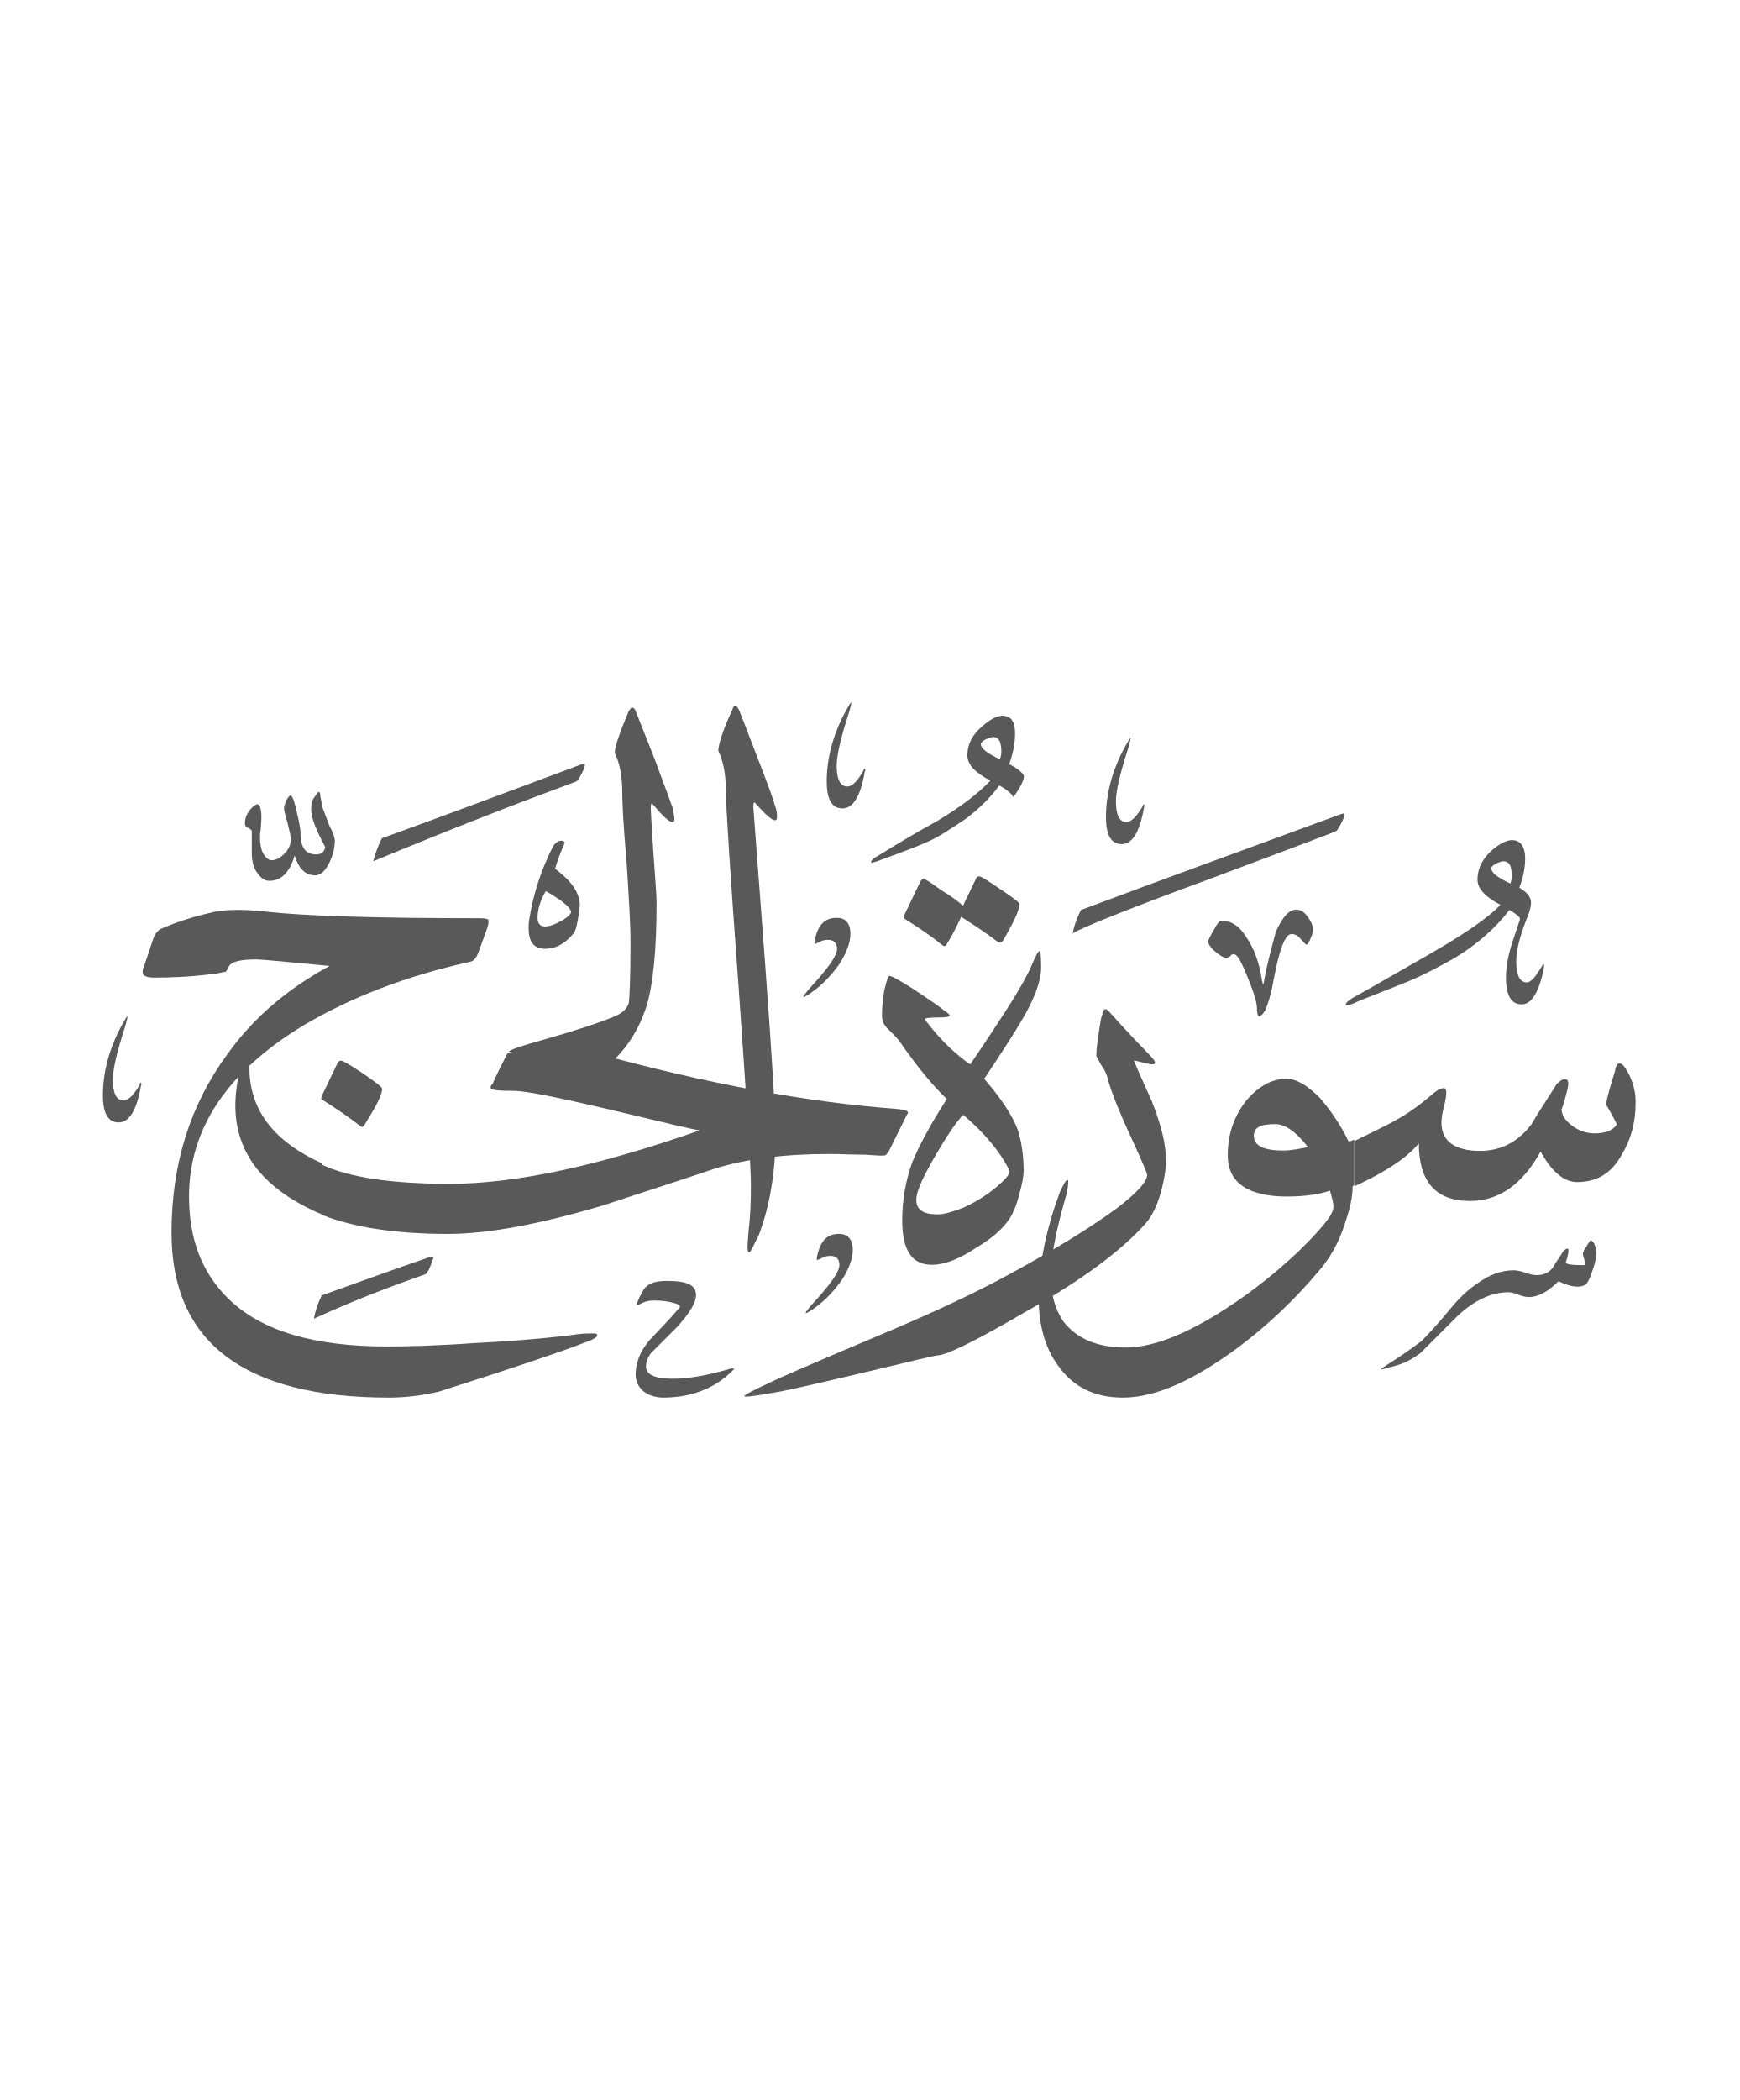
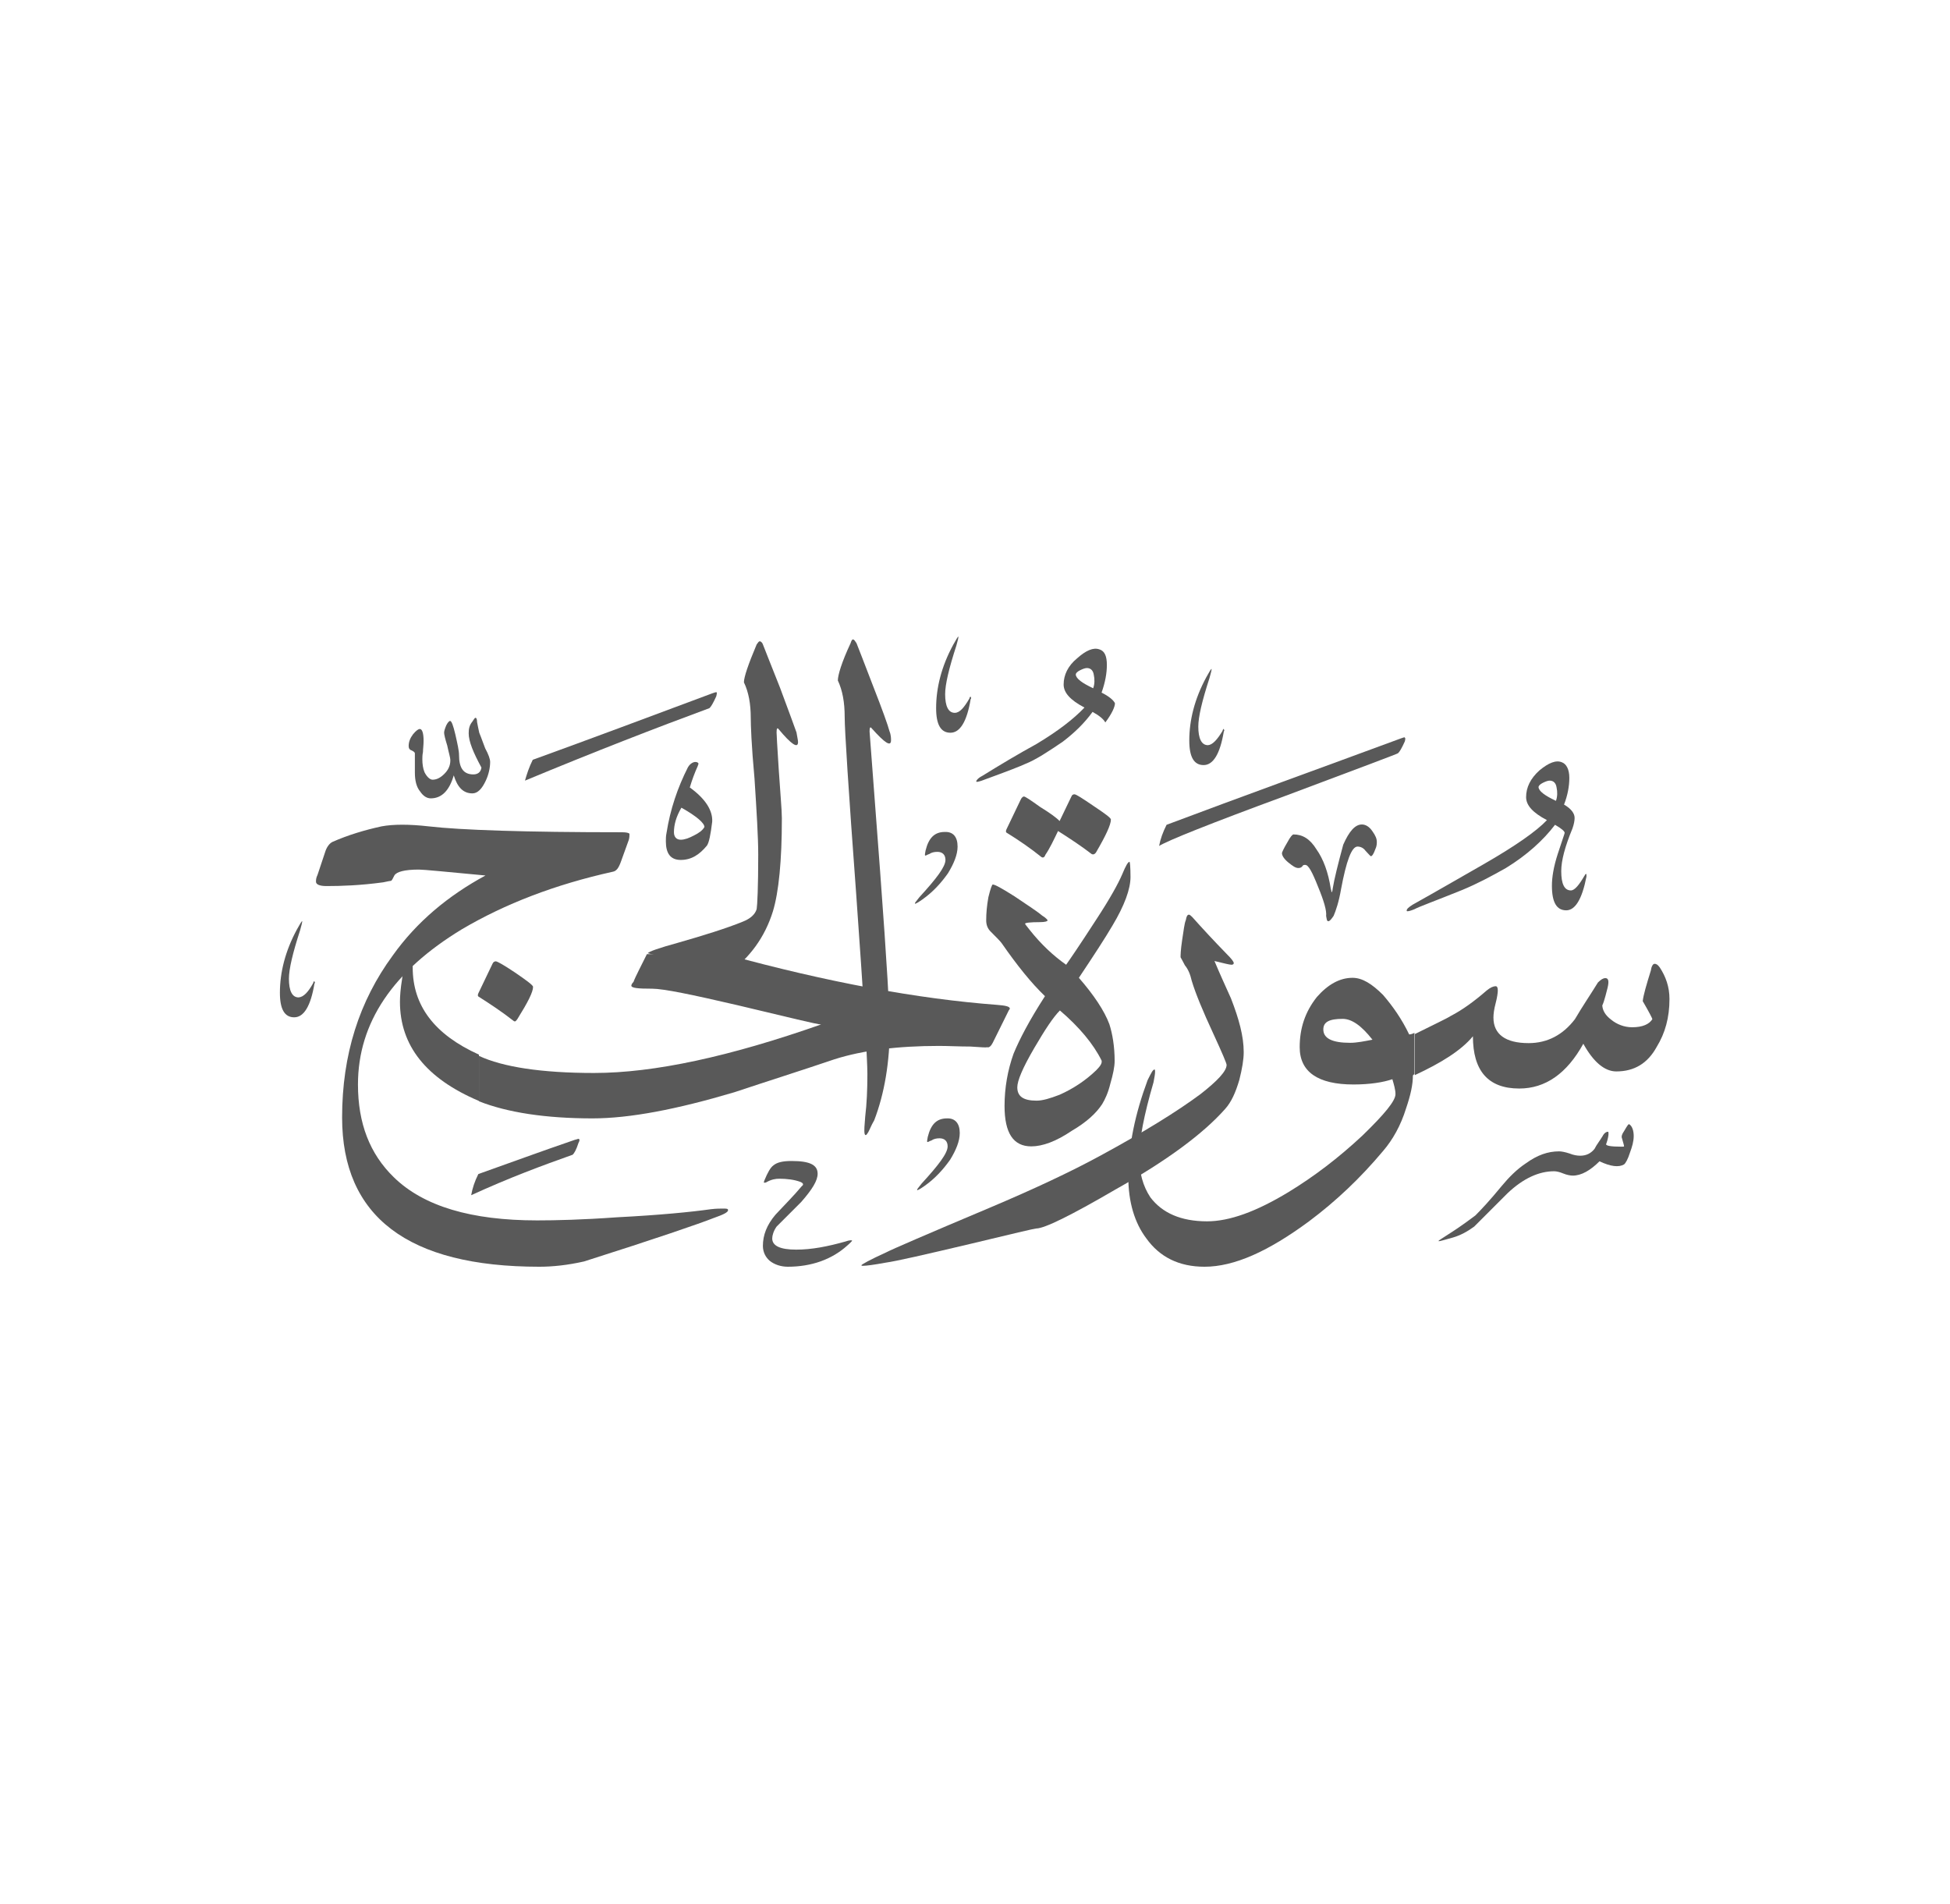
- <svg xmlns="http://www.w3.org/2000/svg" version="1.1" id="Layer_1" x="0px" y="0px" viewBox="142.5 0 507 612" enable-background="new 0 0 792 612" xml:space="preserve">
+ <svg xmlns="http://www.w3.org/2000/svg" version="1.1" id="Layer_1" x="0px" y="0px" viewBox="82.5 0 627 612" enable-background="new 0 0 792 612" xml:space="preserve">
  <g>
    <path fill="#595959" d="M354.1,230.6c0-4.8-0.7-8.6-2.2-11.8c0-1.7,1.2-5.8,4.1-12c0.2-0.7,0.5-1.2,0.7-1.2c0.5,0,0.7,0.5,1.2,1.2   c0.7,1.7,2.4,6.2,5.3,13.7c3.1,7.9,4.8,12.7,5.3,14.6c0.5,1.2,0.5,2.4,0.5,2.9c0,2.2-1.9,1-6.2-3.8c-0.5-0.7-0.7-0.2-0.7,1   c0,0.5,1.2,15.4,3.4,45.1c2.2,29.5,3.1,46.1,3.1,49.9c0,11.3-1.7,21.4-5,30c-1,1.7-1.4,2.9-1.9,3.8l0,0c-0.7,1.2-1,1.2-1.2,0.5   c-0.2-1,0-2.9,0.2-5.5c0.5-4.1,0.7-8.6,0.7-13.7c0-4.8-1.2-24-3.6-57.8C355.3,253.7,354.1,234.7,354.1,230.6L354.1,230.6   L354.1,230.6L354.1,230.6z" />
    <path fill="#595959" d="M316.7,313l-25.9-6.5c0.2-0.5,3.6-1.7,9.8-3.4c8.4-2.4,15.4-4.6,20.6-6.7c2.6-1,4.1-2.4,4.6-4.1   c0.2-1.2,0.5-7,0.5-17.5c0-5.5-0.5-13.7-1.2-24.5c-1-10.8-1.2-17.3-1.2-19.4c0-4.6-0.7-8.4-2.2-11.5c0-1.7,1.4-5.8,4.1-12.2   c0.5-0.7,0.7-1,1-1c0.2,0,0.7,0.2,1,1c0.7,1.9,2.6,6.5,5.5,13.9c2.9,7.7,4.6,12.5,5.3,14.4c0.2,1.4,0.5,2.4,0.5,3.1   c0,2.2-2.2,0.7-6.2-4.1c-0.5-0.7-0.7-0.2-0.7,1c0,0.5,0.2,4.3,0.7,12c0.5,7.7,1,13,1,15.6c0,13.7-1,23.8-2.9,30   C328.4,301.4,323.6,307.9,316.7,313L316.7,313L316.7,313L316.7,313z" />
    <path fill="#595959" d="M406.7,325.2l-5,10.1c-0.5,1-1.2,1.7-1.9,1.4c0,0.2-1.9,0-5.3-0.2c-3.6,0-7-0.2-10.1-0.2   c-13.2,0-24.5,1.4-33.6,4.3c-10.6,3.6-21.4,7-32.2,10.6c-18.5,5.5-33.6,8.4-45.6,8.4c-15.1,0-27.4-1.9-36.5-5.5v-14.6   c7.7,3.6,20.2,5.5,37,5.5c19.4,0,43.7-5.3,73-15.6c-1.2,0-10.1-2.2-26.9-6.2c-14.6-3.4-23.8-5.3-27.4-5.3c-4.6,0-6.7-0.2-6.7-1   c0-0.2,0.2-0.7,0.7-1.2c0.7-1.9,2.4-5,4.3-8.9h25.2c33.1,9.1,62.2,14.4,87.4,16.3c2.6,0.2,4.1,0.5,4.1,1.2   C407.2,324.5,406.9,324.7,406.7,325.2L406.7,325.2L406.7,325.2L406.7,325.2z" />
    <path fill="#595959" d="M236.5,339.1V354c-17-7.2-25.4-17.8-25.4-31.9c0-1.9,0.2-4.3,0.7-7.4c0.5-4.3,1.4-6.2,2.4-6.2   c0.5,0,1,0.7,1,2.6C215.2,323.3,222.1,332.6,236.5,339.1L236.5,339.1L236.5,339.1L236.5,339.1z" />
    <path fill="#595959" d="M197.6,348.7c0,12.5,3.8,22.3,11.5,29.8c9.6,9.4,25,13.9,46.1,13.9c6,0,14.6-0.2,25.7-1   c13.7-0.7,23.8-1.7,30.2-2.6c1.7-0.2,2.9-0.2,3.8-0.2c1.2,0,1.7,0,1.7,0.5c0,0.7-1.4,1.4-4.8,2.6c-4.3,1.7-18.2,6.5-41.5,13.9   c-5.3,1.2-10.1,1.7-14.4,1.7c-42.2,0-63.4-16.1-63.4-48c0-20.2,5.5-37.4,16.3-52.1c7.7-10.8,17.8-19.2,29.8-25.7   c-12.7-1.2-19.9-1.9-21.4-1.9c-4.6,0-7.2,0.7-7.9,1.9c-0.5,1-0.7,1.4-1,1.7c-0.2,0-1.2,0.2-2.6,0.5c-7.4,1-13.4,1.2-18.2,1.2   c-2.2,0-3.4-0.5-3.4-1.4c0-0.5,0-1.2,0.5-2.2l2.4-7.2c0.5-1.7,1.4-2.9,2.4-3.4c5-2.2,10.3-3.8,15.8-5c3.8-0.7,8.9-0.7,15.1,0   c10.3,1.2,31.2,1.9,62.2,1.9c1.4,0,2.2,0.2,2.4,0.5c0,0.5,0,1.2-0.2,1.9l-2.6,7.2c-0.7,1.9-1.4,2.9-2.6,3.1   c-18.5,4.1-34.6,10.3-48.5,18.5C208.9,312.2,197.6,328.8,197.6,348.7L197.6,348.7L197.6,348.7L197.6,348.7z" />
    <path fill="#595959" d="M236.3,320.4c-0.2-0.2-0.2-0.5,0-1l4.6-9.6c0.2-0.5,0.7-0.7,1-0.7c0.5,0,2.6,1.2,6.2,3.6   c3.8,2.6,5.8,4.1,5.8,4.6c0,1.7-1.7,5-5,10.3c-0.5,0.7-0.7,1-1.2,0.7C244,325.4,240.1,322.8,236.3,320.4L236.3,320.4L236.3,320.4   L236.3,320.4z" />
    <path fill="#595959" d="M253.8,244.3c18.5-6.7,37.7-13.9,57.8-21.4c0.7-0.2,1.2-0.5,1.4-0.2c0,0,0,0.5-0.2,1.2   c-1,2.2-1.7,3.4-2.2,3.8c-16.8,6.2-36.7,13.9-59.3,23.3C251.9,248.9,252.6,246.7,253.8,244.3L253.8,244.3L253.8,244.3L253.8,244.3z   " />
    <path fill="#595959" d="M309,265.9c0-1.2-2.4-3.4-7.4-6.2c-1.7,2.9-2.4,5.5-2.4,7.9c0,1.4,0.7,2.4,2.2,2.4c1.2,0,2.6-0.5,4.3-1.4   C307.3,267.8,308.5,266.9,309,265.9L309,265.9L309,265.9L309,265.9z M303.7,246.7c0.7-1.2,1.7-1.7,2.4-1.7c0.5,0,1,0.2,1,0.7   c0,0-0.2,0.2-0.2,0.5c-1,2.2-1.9,4.6-2.6,7c5,3.6,7.4,7.4,7.2,11c-0.5,4.1-1,6.7-1.7,7.7c-2.4,2.9-5,4.6-8.4,4.6   c-3.4,0-4.8-2.2-4.8-6c0-0.7,0-1.7,0.2-2.6C298,260.2,300.4,253.2,303.7,246.7L303.7,246.7L303.7,246.7L303.7,246.7z" />
    <path fill="#595959" d="M240.1,245c0,1.9-0.5,4.1-1.4,6c-1.2,2.6-2.6,4.1-4.3,4.1c-2.9,0-4.8-1.9-6-5.8c-1.4,4.8-3.8,7.4-7.4,7.4   c-1.2,0-2.4-0.7-3.4-2.2c-1.2-1.4-1.7-3.6-1.7-6v-6.2c0-0.5-0.5-0.7-1-1c-0.7-0.2-1-0.7-1-1.4c0-1.4,0.5-2.6,1.4-3.8   c1-1.2,1.7-1.7,2.2-1.7c0.7,0,1.2,1.2,1.2,3.8c0,1.4-0.2,2.6-0.2,3.6c-0.2,1-0.2,1.7-0.2,2.4c0,1.4,0.2,2.9,0.7,4.1   c0.7,1.4,1.7,2.4,2.6,2.4c1.4,0,2.6-0.7,3.8-1.9c1.2-1.2,1.9-2.6,1.9-4.3c0-1-0.5-2.4-1-4.8c-0.7-2.2-1-3.6-1-4.1   c0-0.5,0.2-1.2,0.7-2.4c0.5-1,1-1.4,1.2-1.4c0.5,0,1,1.4,1.7,4.3c0.7,3.1,1.2,5.3,1.2,6.7c0,4.1,1.4,6.2,4.6,6.2   c1.4,0,2.4-0.7,2.6-2.2c-2.6-4.8-4.1-8.4-4.1-11c0-1.4,0.2-2.6,1.2-3.8c0.5-0.7,0.7-1.2,1-1.2s0.5,0.5,0.5,1.4   c0.2,1.2,0.5,2.4,0.7,3.4c0,0,0.7,1.7,1.9,5C239.6,242.6,240.1,244.1,240.1,245L240.1,245L240.1,245L240.1,245z" />
    <path fill="#595959" d="M236.3,377.5c9.6-3.4,19.9-7.2,31-11c1-0.2,1.2-0.5,1.4-0.2c0.2,0,0.2,0.5-0.2,1.2   c-0.7,2.2-1.4,3.4-1.9,3.8c-9.6,3.4-20.4,7.4-32.6,13C234.4,382.1,235.1,379.9,236.3,377.5L236.3,377.5L236.3,377.5L236.3,377.5z" />
    <path fill="#595959" d="M354.8,400.6c-4.8,4.3-11.3,6.7-19,6.7c-2.2,0-4.3-0.7-5.8-1.9c-1.4-1.2-2.2-2.9-2.2-4.8   c0-3.4,1.2-6.7,4.1-10.1c2.9-3.1,5.8-6,8.4-9.1c0.7-0.5,0.5-1-0.5-1.4c-1.9-0.7-4.3-1-6.7-1c-1.2,0-2.6,0.2-4.3,1.2   c-0.2,0-0.5,0.2-0.7,0c0,0,0-0.2,0.2-0.7c1-2.4,1.9-4.1,2.9-4.8c1.2-1,3.1-1.4,5.8-1.4c5.8,0,8.4,1.2,8.4,4.1c0,2.2-1.7,5-5.3,9.1   c-2.6,2.6-5.3,5.3-7.9,7.9c-1,1.4-1.4,2.9-1.4,3.8c0,2.4,2.6,3.6,7.7,3.6c5,0,10.1-1,15.8-2.6c1.4-0.5,2.2-0.5,2.2-0.2   C356.5,398.9,356,399.6,354.8,400.6L354.8,400.6L354.8,400.6L354.8,400.6z" />
    <path fill="#595959" d="M394.2,224.6c0-0.2,0.2-0.5,0.2-0.5c0.2-0.2,0.2-0.2,0.2,0c0.2,0.2,0.2,0.5,0,0.7   c-1.2,7.2-3.4,10.8-6.5,10.8c-3.1,0-4.6-2.6-4.6-7.9c0-6.5,1.7-13.4,5.5-20.4c1-1.7,1.4-2.6,1.7-2.6l0,0c0,0.2-0.2,1.2-0.7,2.9   c-2.4,7.4-3.6,12.5-3.6,15.6c0,3.8,1,6,3.1,6C391.1,229.2,392.5,227.5,394.2,224.6L394.2,224.6L394.2,224.6L394.2,224.6z" />
    <path fill="#595959" d="M390.4,272.2c0,2.6-1.2,5.5-3.1,8.6c-2.2,3.1-4.8,6-8.2,8.4c-1.4,1-2.2,1.4-2.4,1.4v-0.2   c0-0.2,0.5-0.7,1.4-1.9c5.5-6,8.4-9.8,8.4-12c0-1.7-1-2.6-2.6-2.6c-1,0-1.9,0.2-2.6,0.7c-0.7,0.2-1,0.5-1.2,0.5c0,0-0.2,0-0.2-0.2   c0,0,0-0.5,0.2-1.4c1-4.1,2.9-6,6.2-6C388.9,267.4,390.4,269,390.4,272.2L390.4,272.2L390.4,272.2L390.4,272.2z" />
    <path fill="#595959" d="M391.1,364.3c0,2.6-1.2,5.5-3.1,8.6c-2.2,3.1-4.8,6-8.2,8.4c-1.4,1-2.2,1.4-2.4,1.4v-0.2   c0-0.2,0.5-0.7,1.4-1.9c5.5-6,8.4-9.8,8.4-12c0-1.7-1-2.6-2.6-2.6c-1,0-1.9,0.2-2.6,0.7c-0.7,0.2-1,0.5-1.2,0.5c0,0-0.2,0-0.2-0.2   c0,0,0-0.5,0.2-1.4c1-4.1,2.9-6,6.2-6C389.6,359.5,391.1,361.2,391.1,364.3L391.1,364.3L391.1,364.3L391.1,364.3z" />
    <path fill="#595959" d="M183.2,316.1c0-0.2,0.2-0.5,0.2-0.5c0.2-0.2,0.2-0.2,0.2,0c0.2,0.2,0.2,0.5,0,0.7   c-1.2,7.2-3.4,10.8-6.5,10.8c-3.1,0-4.6-2.6-4.6-7.9c0-6.5,1.7-13.4,5.5-20.4c1-1.7,1.4-2.6,1.7-2.6l0,0c0,0.2-0.2,1.2-0.7,2.9   c-2.4,7.4-3.6,12.5-3.6,15.6c0,3.8,1,6,3.1,6C180.1,320.6,181.6,319,183.2,316.1L183.2,316.1L183.2,316.1L183.2,316.1z" />
    <path fill="#595959" d="M560.5,318.5c1.2-1,2.2-1.4,2.9-1.4c0.5,0,0.7,0.5,0.7,1.4c0,0.7-0.2,2.2-0.7,4.1c-0.5,1.9-0.7,3.4-0.7,4.6   c0,5.3,3.8,8.2,11.3,8.2c6,0,11-2.6,14.9-7.7c2.4-4.1,5-7.9,7.4-11.8c1-1,1.7-1.4,2.4-1.4c1,0,1.2,1,0.7,3.1c-1,4.1-1.7,6-1.7,5.5   c0,1.7,1,3.4,2.9,4.8c1.7,1.4,4.1,2.4,6.7,2.4c3.4,0,5.5-1,6.5-2.6c0-0.2-1-2.2-3.1-5.8c0.2-1.9,1.2-5.3,2.6-9.8   c0.2-1.4,0.7-2.2,1.2-2.2c0.5,0,1,0.2,1.7,1.2c1.9,2.9,3.1,6.2,3.1,10.1c0,6-1.4,11-4.1,15.4c-2.9,5.3-7.2,7.9-13,7.9   c-3.8,0-7.4-3.1-10.6-8.9c-5.3,9.6-12.2,14.4-20.6,14.4c-10.1,0-14.9-5.8-14.9-16.8c-3.8,4.6-10.3,8.6-18.7,12.5v-13.2   c6.2-3.1,10.3-5,11.5-5.8C552.8,324.7,556.7,321.8,560.5,318.5L560.5,318.5L560.5,318.5L560.5,318.5z" />
    <path fill="#595959" d="M523.8,334.3c-3.6-4.6-6.7-6.7-9.6-6.7c-4.3,0-6.2,1-6.2,3.4c0,2.9,2.9,4.3,8.6,4.3   C518.8,335.3,521.2,334.8,523.8,334.3L523.8,334.3L523.8,334.3L523.8,334.3z M531.2,351.8c0-1.4-0.5-3.1-1-4.8   c-2.9,1-7.2,1.7-12.5,1.7c-11.5,0-17.3-4.1-17.3-12c0-6,1.7-11.3,5.5-16.1c3.6-4.1,7.4-6.2,11.5-6.2c3.1,0,6.2,1.9,9.8,5.5   c3.1,3.6,6,7.7,8.4,12.7c0.2,0,0.7,0,1.7-0.5v13.2l-0.5,0.5c0,2.9-0.7,6.2-2.2,10.6c-1.7,5.5-4.3,10.1-7.4,13.7   c-7.2,8.6-15.1,16.1-23.8,22.6c-13,9.6-24,14.6-33.6,14.6c-8.2,0-14.4-3.1-18.7-9.1c-3.8-5-5.8-11.8-5.8-19.7   c0-10.1,2.2-20.4,6.2-31.2c1.2-2.4,1.7-3.4,2.2-3.4c0.2,0,0.2,0.2,0.2,0.7c0,0.7-0.2,1.9-0.5,3.4c-3.1,10.6-4.6,18.5-4.6,24   c0,5,1.2,9.4,3.6,13c3.8,5,9.8,7.7,18.2,7.7c7.2,0,15.8-3.1,26.2-9.4c8.2-5,16.1-11,23.8-18.2C527.6,358.3,531.2,354,531.2,351.8   L531.2,351.8L531.2,351.8L531.2,351.8z" />
    <path fill="#595959" d="M465.7,315.4c-0.5-2.2-1.2-3.8-2.2-5c-0.7-1.4-1.2-2.2-1.4-2.6c0-0.5,0-2.2,0.5-5.5   c0.5-3.1,0.7-5.3,1.2-6.5c0.2-1.2,0.5-1.7,1-1.7c0.2,0,0.5,0.2,1,0.7c3.4,3.8,7,7.7,11,11.8c1.7,1.7,2.4,2.6,2.4,3.1   c0,0.2-0.2,0.5-0.7,0.5c-0.7,0-2.6-0.5-5.5-1.2c1.7,4.1,3.6,8.2,5.3,12c2.6,6.7,4.1,12.2,4.1,17.3c0,2.4-0.5,5.3-1.4,8.9   c-1.2,4.1-2.6,7.2-4.6,9.4c-7,7.9-18.7,16.6-35.3,25.9c-14.4,8.4-22.8,12.5-25.4,12.5c-0.5,0-7.7,1.7-21.4,5   c-14.4,3.4-23.5,5.5-27.1,6c-3.8,0.7-6.2,1-7.2,1c-0.5,0-0.5,0-0.5-0.2c0-0.2,2.6-1.7,7.9-4.1c1.9-1,13-5.8,33.4-14.4   c14.2-6,25.9-11.5,35.3-16.6c14.2-7.7,25-14.4,32.4-19.9c5.5-4.3,8.4-7.4,8.4-9.4c0-0.5-1.4-3.8-4.3-10.1   C469.3,325.2,466.9,319.4,465.7,315.4L465.7,315.4L465.7,315.4L465.7,315.4z" />
    <path fill="#595959" d="M446,282c0,3.8-1.9,9.1-5.8,15.6c-2.4,4.1-6,9.6-10.8,16.8c4.8,5.5,8.2,10.6,9.8,14.9   c1,3.1,1.7,7.2,1.7,11.8c0,1.9-0.5,4.3-1.4,7.4c-0.7,2.9-1.7,5-2.6,6.5c-1.9,2.9-5,5.8-9.8,8.6c-5,3.4-9.4,5-13,5   c-5.8,0-8.6-4.3-8.6-13c0-5.8,1-11.5,2.9-16.8c1.9-4.6,5-10.6,10.1-18.5c-4.3-4.1-8.9-9.8-13.9-17c-0.5-0.7-1.7-1.9-3.6-3.8   c-1-1-1.4-2.2-1.4-3.6c0-2.2,0.2-4.6,0.7-7.4c0.7-2.9,1.2-4.1,1.4-4.1c0.7,0,2.9,1.2,7,3.8c3.8,2.6,7,4.6,8.9,6.2   c1.2,0.7,1.7,1.4,1.7,1.4v0.2c0,0.2-0.7,0.5-2.4,0.5c-3.1,0-4.8,0.2-4.8,0.5c0,0.2,0.5,0.7,1.4,1.9c3.8,4.8,7.7,8.4,11.8,11.3   c1-1.4,4.3-6.2,9.6-14.4c4.6-7,7.2-11.8,8.4-14.6c1.2-2.9,1.9-4.1,2.4-4.1C445.8,277.2,446,278.6,446,282L446,282L446,282L446,282z    M436.7,341c-2.6-5.3-7.2-10.8-13.4-16.1c-2.2,2.2-4.8,6.2-8.2,12c-3.8,6.5-5.5,10.6-5.5,12.7c0,2.9,1.9,4.3,6.2,4.3   c1.9,0,4.3-0.7,7.4-1.9c4.3-1.9,8.4-4.6,11.8-7.9C436.4,342.7,436.9,341.8,436.7,341L436.7,341L436.7,341L436.7,341z" />
    <path fill="#595959" d="M423.2,264l3.8-7.9c0.2-0.5,0.5-0.7,1-0.7c0.5,0,2.4,1.2,6.2,3.8c3.6,2.4,5.5,3.8,5.5,4.3   c0,1.7-1.7,5.3-4.8,10.6c-0.5,0.7-1,0.7-1.4,0.5c-3.1-2.4-6.7-4.8-10.8-7.4c-1.4,2.9-2.6,5.5-4.1,7.7c-0.2,0.7-0.7,1-1.2,0.7   c-3.6-2.9-7.4-5.5-11.3-7.9c-0.2-0.2-0.2-0.5,0-1l4.6-9.6c0.2-0.5,0.7-1,1-1c0.5,0,2.2,1.2,5.3,3.4   C420.1,261.4,422.3,263,423.2,264L423.2,264L423.2,264L423.2,264z" />
    <path fill="#595959" d="M549.7,397.9c-2.6,0.7-4.1,1.2-4.6,1.2v-0.2c0,0,1-0.7,2.9-1.9c1.9-1.2,4.8-3.1,8.9-6.2   c1.9-1.9,4.8-5,8.4-9.4c2.4-2.9,5-5.5,7.9-7.4c3.6-2.6,7-3.8,10.6-3.8c0.7,0,1.9,0.2,3.4,0.7c1.2,0.5,2.4,0.7,3.4,0.7   c1.9,0,3.4-0.7,4.6-2.2c0.7-1.4,1.7-2.6,2.6-4.1c0.5-1,1.2-1.4,1.7-1.4c0.2,0,0.2,0.2,0.2,0.7c0,0.5-0.2,1.7-0.7,3.1   c-0.5,0.7,1.4,1,5,1c0.5,0,0.7,0,0.7-0.2c0,0-0.2-1-0.7-2.6c-0.2-0.5,0-1.2,0.7-2.2c1-1.7,1.4-2.4,1.7-2.2c1,0.7,1.4,2.2,1.4,3.8   c0,1.7-0.5,3.4-1.2,5.3c-0.7,2.2-1.4,3.4-1.9,3.8c-1.7,1-4.3,0.7-7.9-1c-2.9,2.9-5.8,4.6-8.6,4.6c-0.7,0-1.9-0.2-3.1-0.7   c-1.2-0.5-2.2-0.7-2.9-0.7c-4.8,0-9.8,2.2-14.9,7c-3.6,3.6-7.2,7.2-10.8,10.8C554.3,396,552.1,397.2,549.7,397.9L549.7,397.9   L549.7,397.9L549.7,397.9z" />
    <path fill="#595959" d="M498.4,268.3c2.9,0,5.3,1.4,7.4,4.8c2.2,3.1,3.8,7.4,4.6,12.7c0.2,0.5,0.2,0.7,0.2,1h0.2   c0-0.2,0.2-0.5,0.2-1c0.5-3.1,1.7-7.9,3.4-14.2c1.9-4.3,3.8-6.5,6-6.5c1.2,0,2.4,0.7,3.4,2.2c1,1.4,1.4,2.4,1.4,3.4   c0,0.5,0,1.4-0.5,2.4c-0.5,1.4-1,2.2-1.4,2.2c-0.2,0-0.7-0.7-1.7-1.7c-0.7-1-1.7-1.4-2.6-1.4c-1.9,0-3.6,4.6-5.3,13.7   c-0.7,4.1-1.7,7-2.4,8.6c-0.7,1-1.2,1.7-1.7,1.7c-0.5,0-0.5-0.7-0.7-1.7c0.2-1.7-0.7-4.8-2.6-9.4c-1.9-4.8-3.1-7-4.1-7   c-0.5,0-0.7,0-1,0.5c-0.2,0.2-0.5,0.5-1.2,0.5c-1,0-1.9-0.7-3.4-1.9c-1.4-1.2-1.9-2.2-1.9-2.9c0-0.2,0.5-1.4,1.7-3.4   C497.4,269,498.1,268.3,498.4,268.3L498.4,268.3L498.4,268.3L498.4,268.3z" />
    <path fill="#595959" d="M457.6,265.2c24.2-9.1,49.4-18.2,75.4-27.8c0.7-0.2,1.2-0.5,1.2-0.2c0.2,0,0.2,0.5,0,1.2   c-1,2.2-1.7,3.4-2.2,3.8c-0.2,0.2-12.5,4.8-36.2,13.7c-24.2,8.9-37.9,14.4-40.6,16.1C455.6,269.8,456.4,267.6,457.6,265.2   L457.6,265.2L457.6,265.2L457.6,265.2z" />
    <path fill="#595959" d="M434,221.3c0.5-1.4,0.5-2.9,0.2-4.3c-0.2-1.4-1-2.2-2.2-2.2c-0.5,0-1.2,0.2-2.2,0.7c-1,0.5-1.4,1-1.4,1.4   C428.5,218.2,430.4,219.6,434,221.3L434,221.3L434,221.3L434,221.3z M431.2,227.5c-4.6-2.4-6.7-4.8-6.7-7.4c0-3.1,1.4-6,4.3-8.4   c2.9-2.6,5.3-3.6,7.2-2.9c1.7,0.5,2.4,2.2,2.4,5c0,2.6-0.5,5.5-1.7,8.9c2.4,1.2,3.8,2.4,4.3,3.4c0,1.2-1,3.4-3.1,6.2   c-0.5-1-1.9-2.2-4.1-3.4c-2.6,3.6-5.8,6.7-9.6,9.6c-4.6,3.1-8.6,5.8-12.2,7.2c-1,0.5-5.3,2.2-13,5c-1.2,0.5-2.2,0.7-2.4,0.7   c-0.2,0-0.2-0.2-0.2-0.2c0-0.2,0.5-1,1.9-1.7c5.8-3.6,11.5-7,17.5-10.3C422.8,235,427.8,231.1,431.2,227.5L431.2,227.5L431.2,227.5   L431.2,227.5z" />
    <path fill="#595959" d="M582.8,257.5c0.5-1.4,0.5-2.9,0.2-4.3c-0.2-1.4-1-2.2-2.2-2.2c-0.5,0-1.2,0.2-2.2,0.7c-1,0.5-1.4,1-1.4,1.4   C577.3,254.4,579.2,255.8,582.8,257.5L582.8,257.5L582.8,257.5L582.8,257.5z M588.1,266.4c-2.4,5.8-3.6,10.3-3.6,13.7   c0,4.1,1,6.2,3.1,6.2c1.2,0,2.6-1.7,4.3-4.6c0.2-0.2,0.2-0.5,0.5-0.7c0,0,0.2,0,0.2,0.2c0,0,0,0.2,0,0.7   c-1.4,7.2-3.6,10.8-6.5,10.8c-3.1,0-4.6-2.6-4.6-7.9c0-2.6,0.5-6,1.9-10.3c1.4-4.3,2.2-6.5,2.2-6.7c0-0.5-1-1.4-3.1-2.6   c-3.8,5-9.1,9.8-15.8,13.9c-4.6,2.6-9.1,5-13.9,7c-8.9,3.6-14.2,5.5-15.4,6.2c-1.2,0.5-1.9,0.7-2.4,0.7c-0.2,0-0.2-0.2-0.2-0.2   c0-0.5,0.5-1,1.9-1.9c7.7-4.3,15.1-8.6,22.8-13c10.1-5.8,17-10.6,20.4-14.2c-4.6-2.4-6.7-4.8-6.7-7.4c0-3.1,1.4-6,4.3-8.6   c2.9-2.4,5.3-3.4,7.2-2.6c1.4,0.5,2.4,2.2,2.4,5c0,2.6-0.5,5.5-1.7,8.6c2.4,1.4,3.4,2.9,3.4,4.3C588.8,263.8,588.6,265,588.1,266.4   L588.1,266.4L588.1,266.4L588.1,266.4z" />
    <path fill="#595959" d="M475.6,235c0-0.2,0.2-0.5,0.2-0.5c0.2-0.2,0.2-0.2,0.2,0c0.2,0.2,0.2,0.5,0,0.7c-1.2,7.2-3.4,10.8-6.5,10.8   c-3.1,0-4.6-2.6-4.6-7.9c0-6.5,1.7-13.4,5.5-20.4c1-1.7,1.4-2.6,1.7-2.6l0,0c0,0.2-0.2,1.2-0.7,2.9c-2.4,7.4-3.6,12.5-3.6,15.6   c0,3.8,1,6,3.1,6C472.4,239.5,473.9,237.8,475.6,235L475.6,235L475.6,235L475.6,235z" />
  </g>
</svg>
